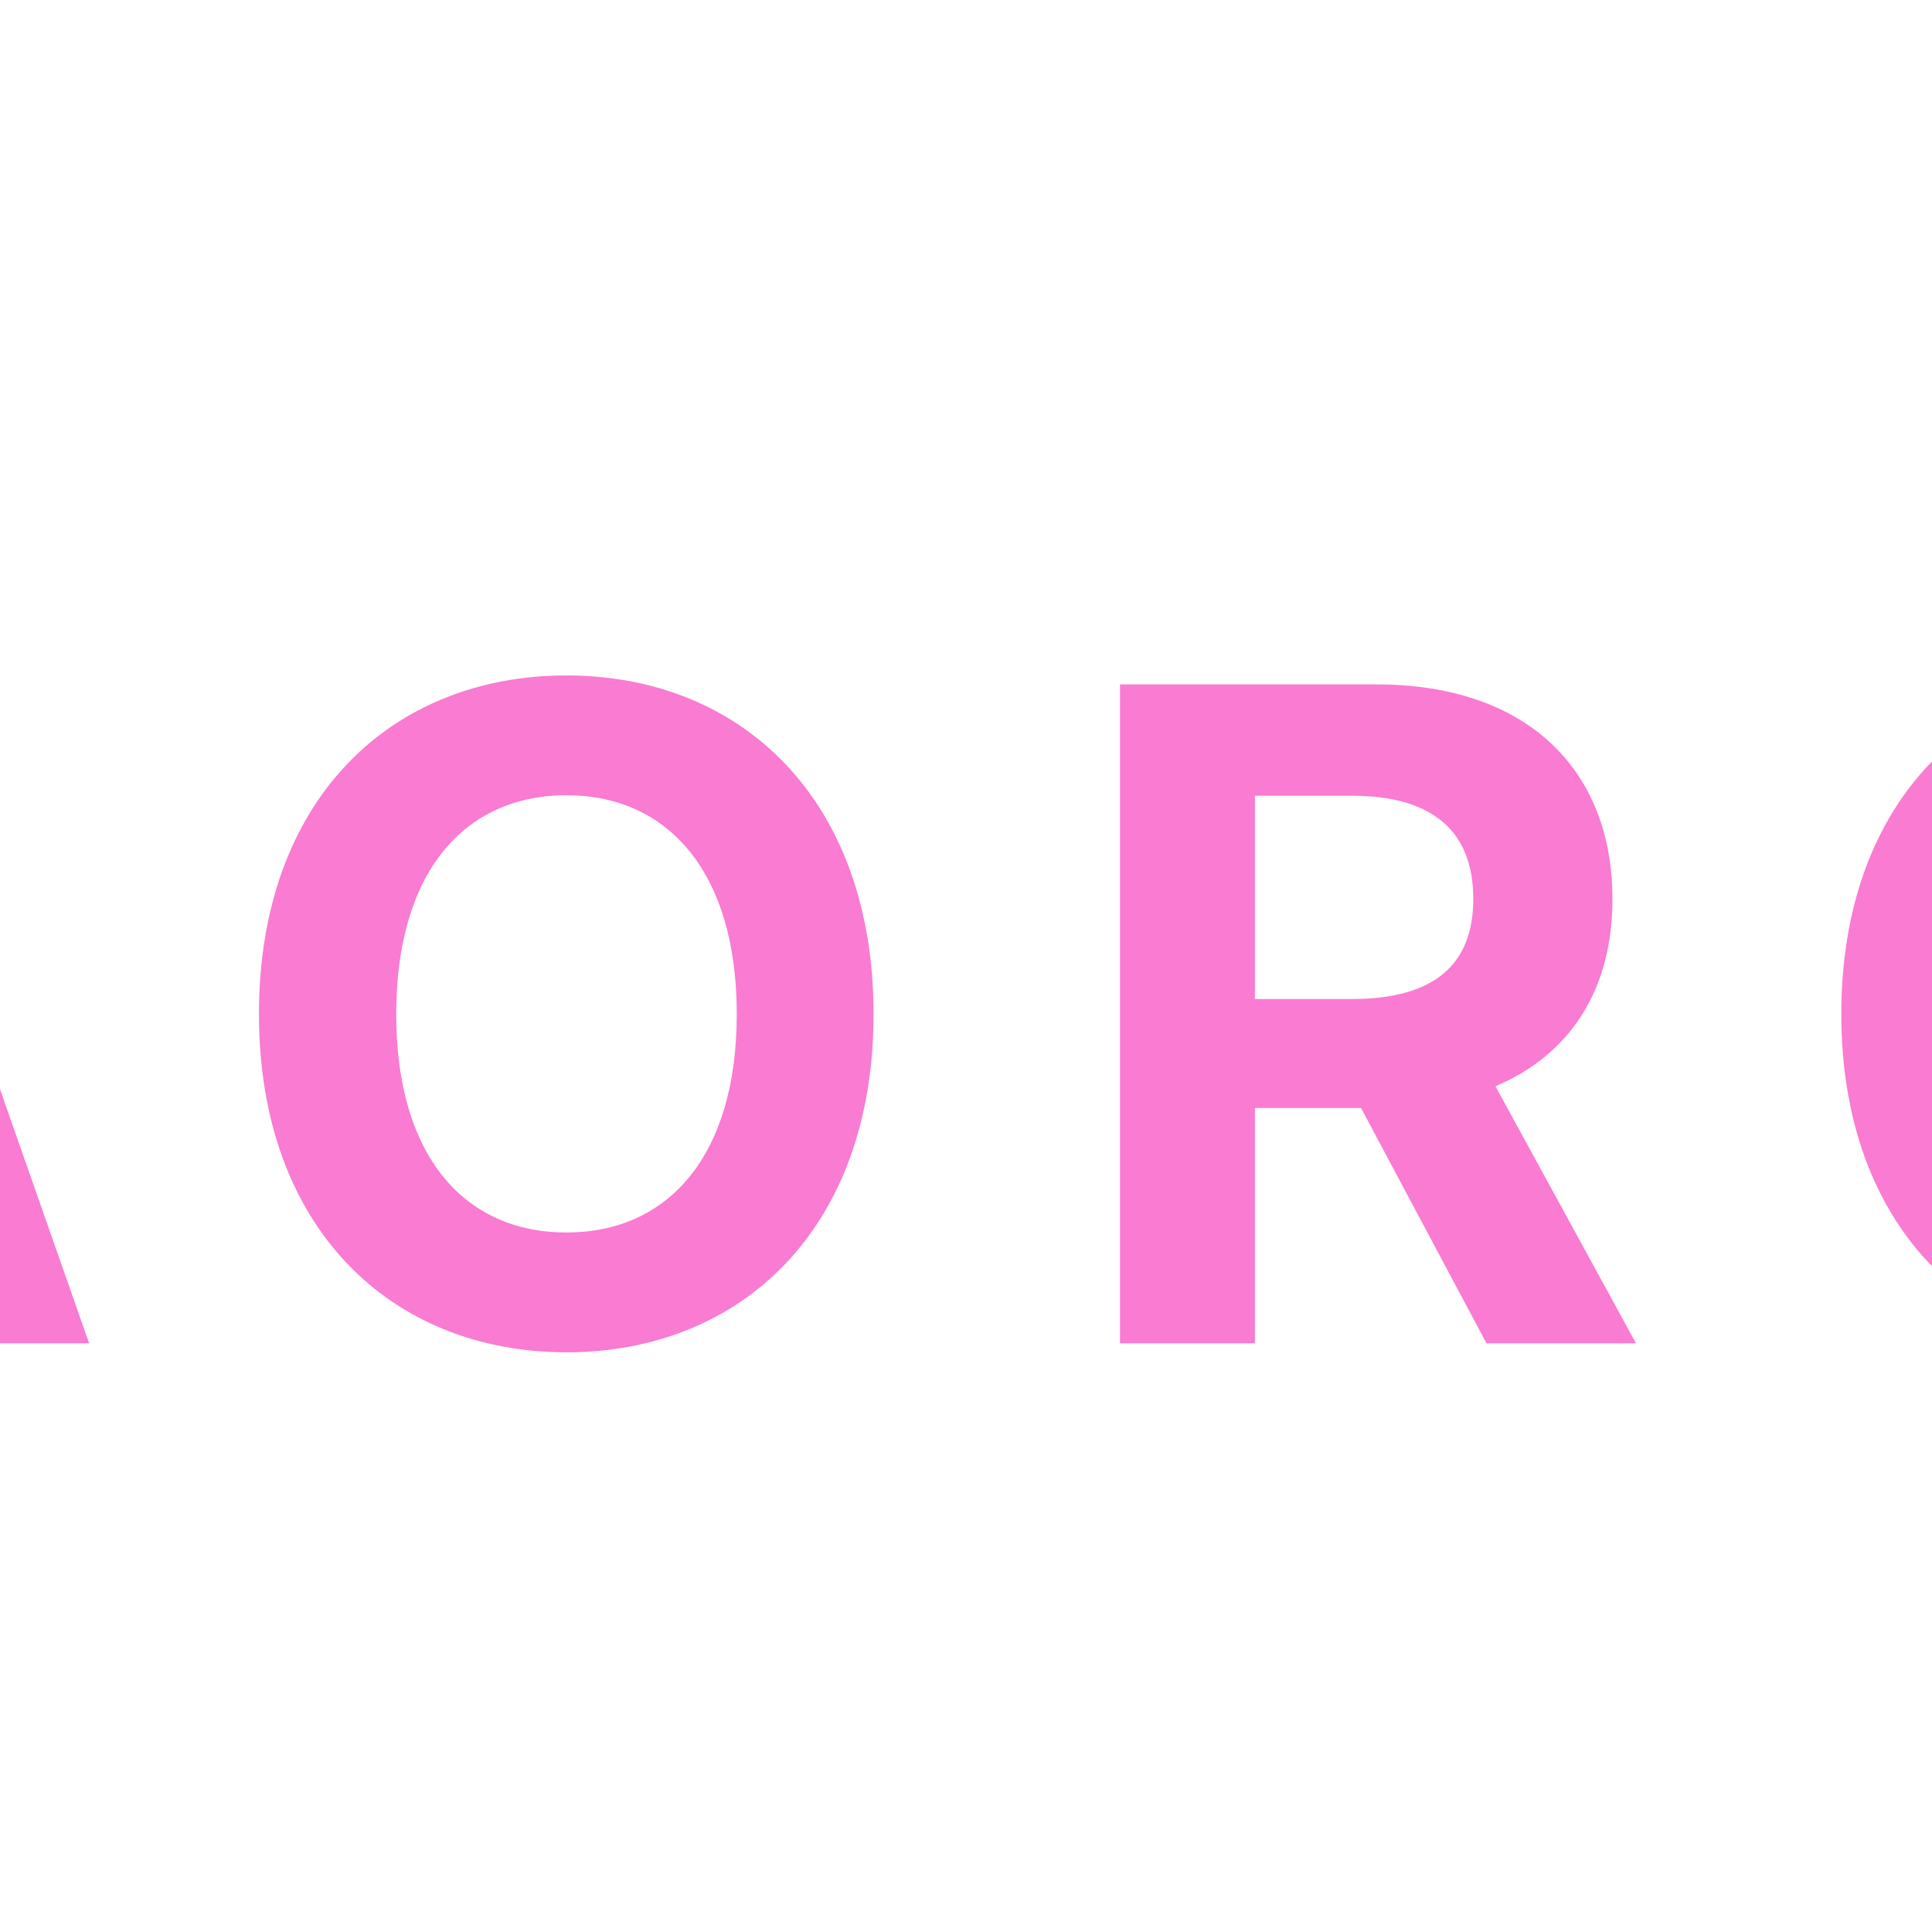
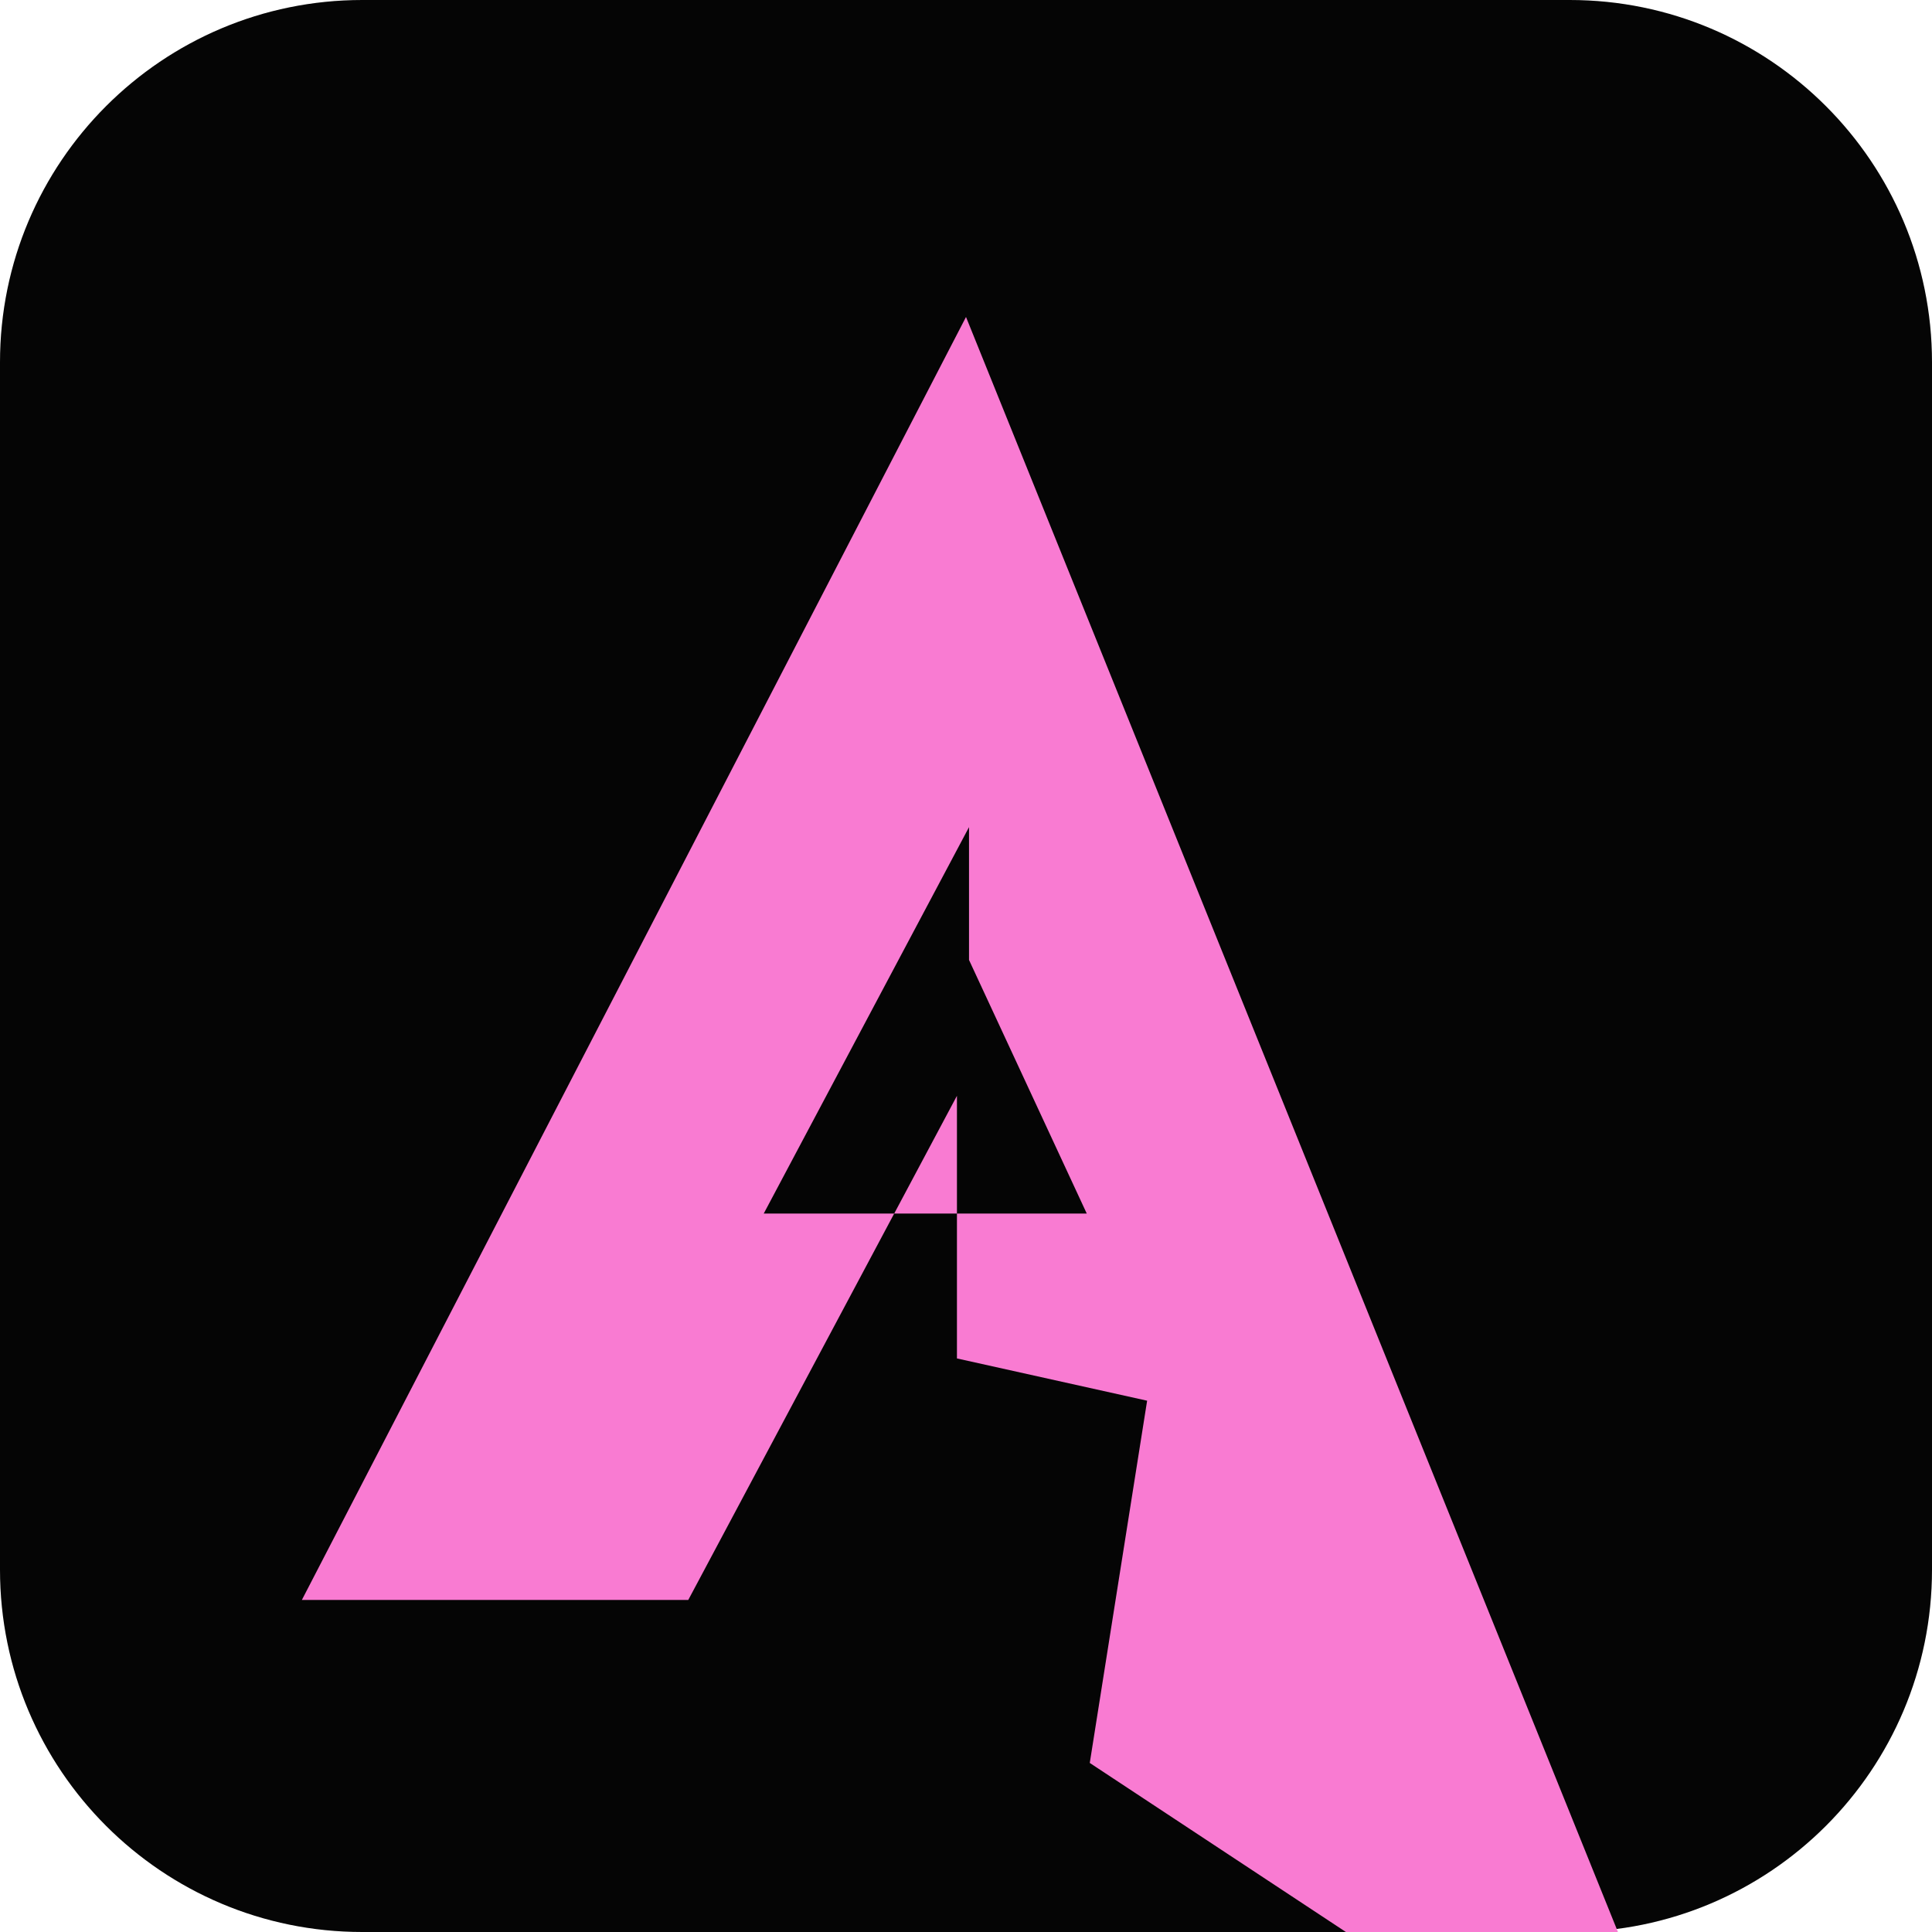
<svg xmlns="http://www.w3.org/2000/svg" viewBox="0 0 64 64" role="img" aria-labelledby="title">
-   <rect width="64" height="64" fill="none" />
-   <text x="50%" y="52%" text-anchor="middle" font-family="Inter, 'Arial Black', sans-serif" font-size="30" font-weight="700" letter-spacing="0.16em" fill="#F97BD2" dominant-baseline="middle">AORO</text>
+   <rect width="64" height="64" rx="12" fill="#050505" />
+   <path fill="#F97BD2" fill-rule="evenodd" d="M32 10.5 10 53h12.8l8.9-16.7V45l6.3 1.4-1.9 12 10 6.6H54L32 10.5zm.1 16.9-6.8 12.8h10.7l-3.9-8.4V27.4z" />
</svg>
